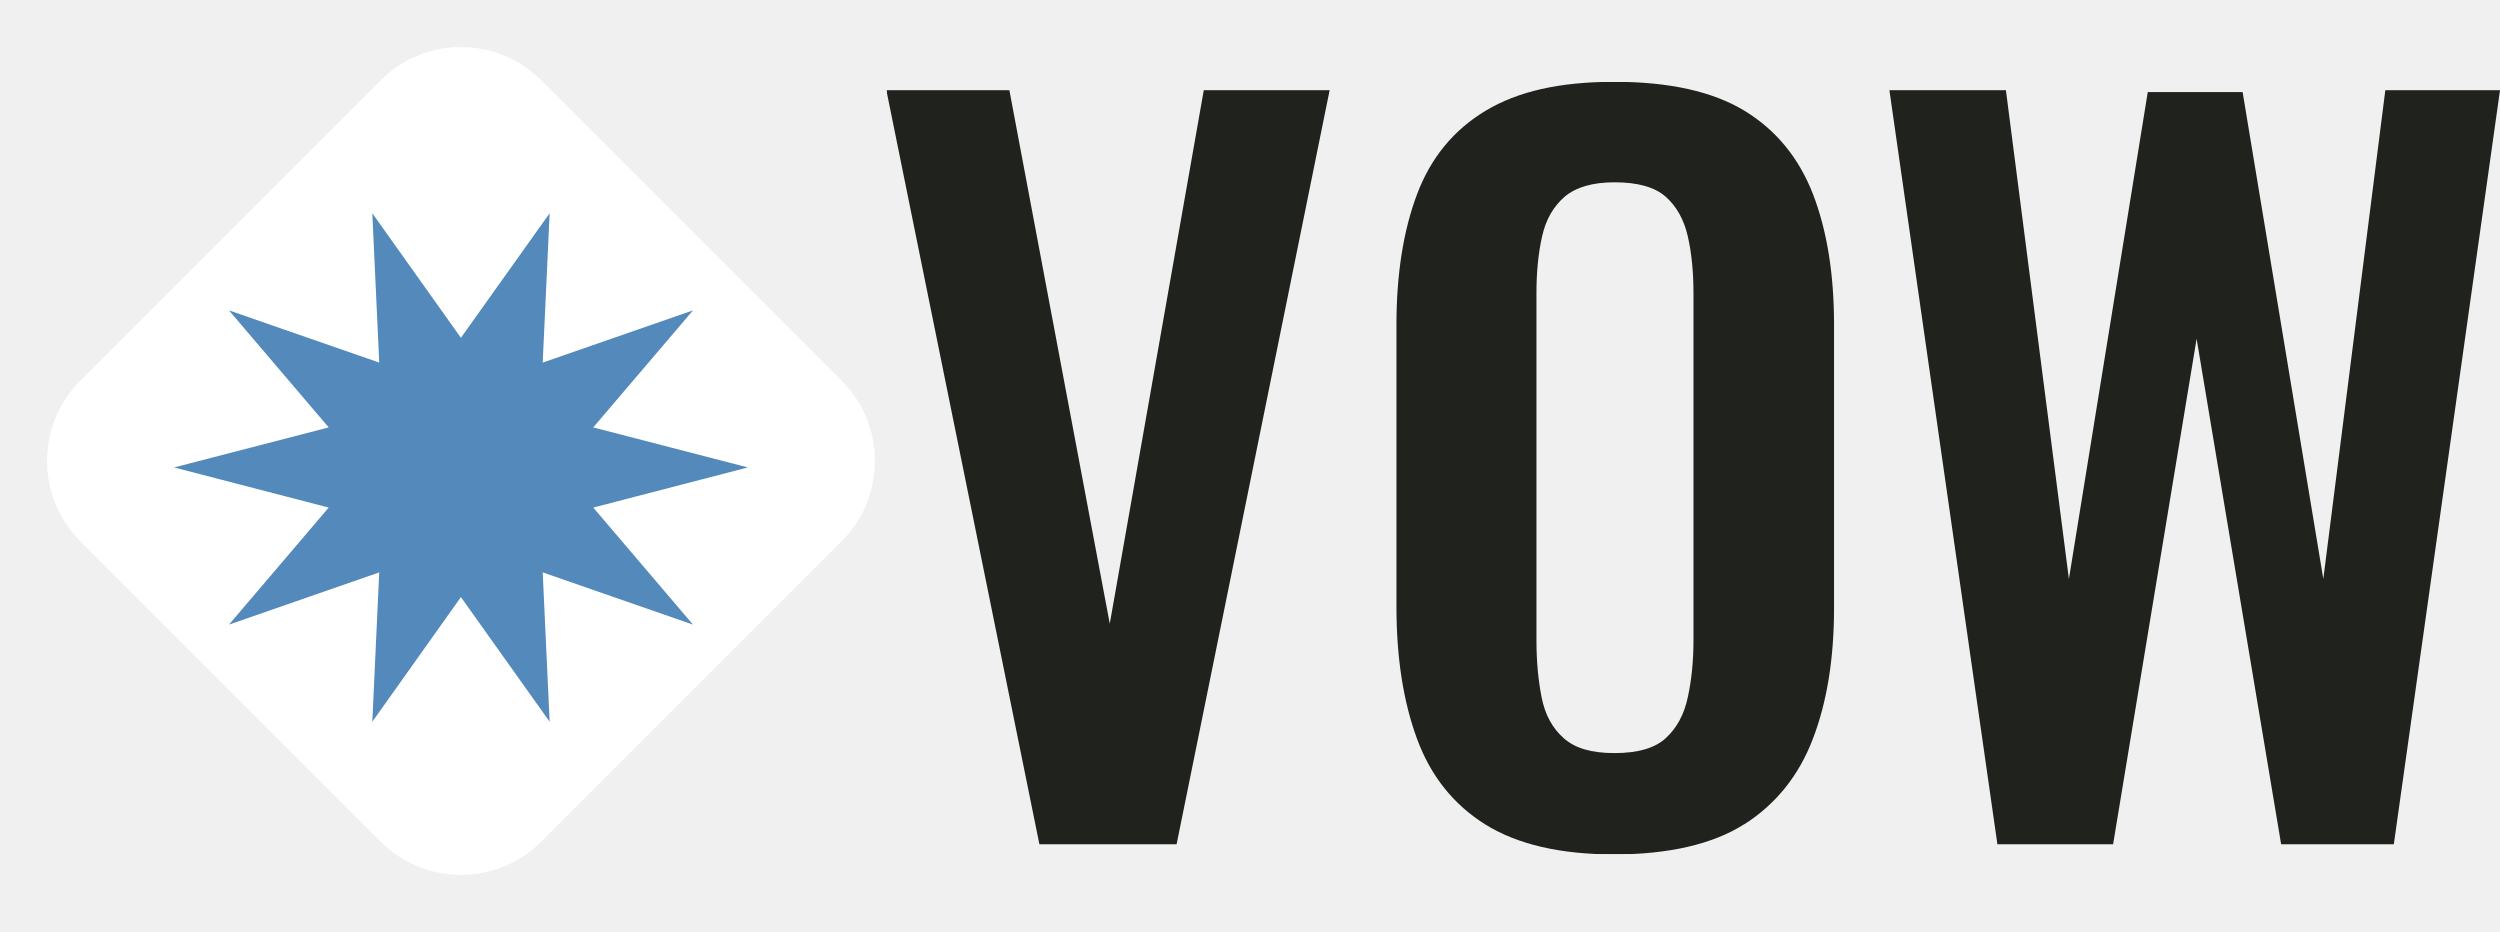
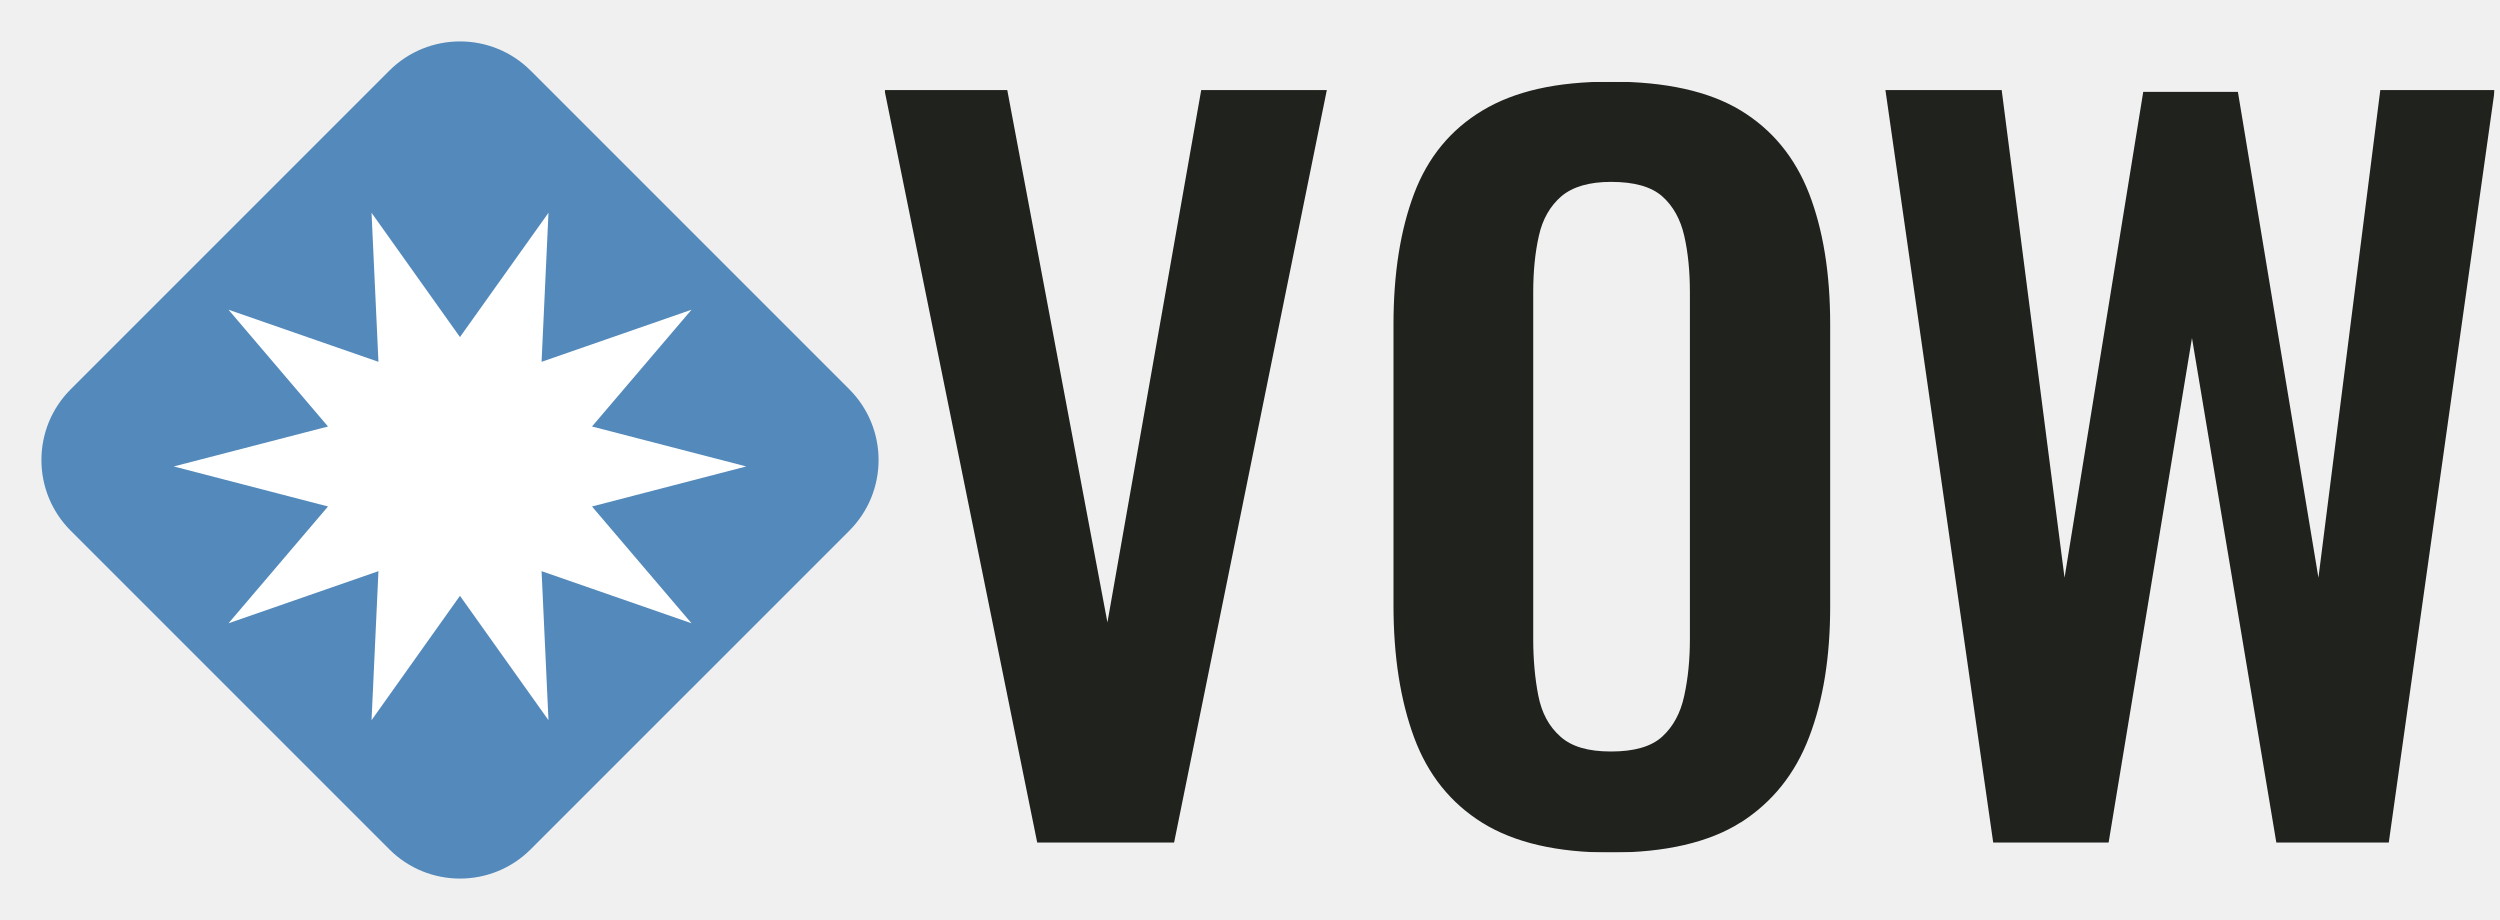
- <svg xmlns="http://www.w3.org/2000/svg" width="110" height="41" viewBox="0 0 110 41" fill="none">
-   <rect y="20.283" width="28.684" height="28.684" rx="5" transform="rotate(-45 0 20.2828)" fill="white" />
-   <g clip-path="url(#clip0_178_90)">
-     <path d="M20.28 14.863L16.382 9.383L16.686 15.954L10.075 13.657L14.463 18.806L7.662 20.567L14.463 22.333L10.075 27.483L16.686 25.185L16.382 31.756L20.28 26.272L24.184 31.756L23.879 25.185L30.491 27.483L26.103 22.333L32.904 20.567L26.103 18.806L30.491 13.657L23.879 15.954L24.184 9.383L20.28 14.863Z" fill="#5389BB" />
+ <svg xmlns="http://www.w3.org/2000/svg" width="125" height="46" viewBox="0 0 125 46" fill="none">
+   <rect y="23" width="32.527" height="32.527" rx="5" transform="rotate(-45 0 23)" fill="#5389BB" />
+   <g clip-path="url(#clip0_221_1976)">
+     <path d="M22.998 16.853L18.577 10.639L18.922 18.091L11.425 15.486L16.4 21.325L8.688 23.322L16.4 25.324L11.425 31.164L18.922 28.558L18.577 36.01L22.998 29.791L27.424 36.01L27.079 28.558L34.576 31.164L29.6 25.324L37.312 23.322L29.6 21.325L34.576 15.486L27.079 18.091L27.424 10.639L22.998 16.853Z" fill="white" />
  </g>
-   <g clip-path="url(#clip1_178_90)">
-     <mask id="mask0_178_90" style="mask-type:luminance" maskUnits="userSpaceOnUse" x="39" y="3" width="71" height="35">
-       <path d="M110 3.6H39V37.6H110V3.6Z" fill="white" />
+   <g clip-path="url(#clip1_221_1976)">
+     <mask id="mask0_221_1976" style="mask-type:luminance" maskUnits="userSpaceOnUse" x="44" y="4" width="81" height="39">
+       <path d="M124.736 4.082H44.225V42.636H124.736V4.082Z" fill="white" />
    </mask>
-     <g mask="url(#mask0_178_90)">
-       <path d="M92.976 37.149L96.651 14.905L100.37 37.149H105.328L110 3.97H104.954L102.226 25.474L98.675 4.051H94.502L91.032 25.474L88.26 3.97H83.134L87.886 37.149H92.969H92.976ZM68.8 32.476C68.302 32.037 67.978 31.438 67.829 30.673C67.679 29.907 67.604 29.074 67.604 28.172V12.898C67.604 11.972 67.685 11.138 67.853 10.398C68.015 9.663 68.352 9.082 68.844 8.656C69.342 8.237 70.071 8.021 71.037 8.021C72.058 8.021 72.806 8.23 73.291 8.656C73.771 9.082 74.095 9.663 74.263 10.398C74.431 11.132 74.513 11.966 74.513 12.898V28.178C74.513 29.08 74.431 29.913 74.263 30.679C74.101 31.445 73.771 32.043 73.291 32.482C72.812 32.92 72.058 33.136 71.037 33.136C70.015 33.136 69.299 32.92 68.806 32.482M76.755 36.266C78.144 35.377 79.153 34.124 79.77 32.5C80.393 30.877 80.698 28.956 80.698 26.746V14.293C80.698 12.052 80.387 10.138 79.77 8.539C79.147 6.94 78.144 5.718 76.755 4.872C75.36 4.026 73.454 3.6 71.03 3.6C68.607 3.6 66.776 4.026 65.368 4.872C63.96 5.718 62.957 6.94 62.353 8.539C61.749 10.138 61.444 12.058 61.444 14.293V26.703C61.444 28.944 61.749 30.883 62.353 32.519C62.957 34.155 63.967 35.414 65.368 36.285C66.776 37.156 68.657 37.594 71.03 37.594C73.404 37.594 75.366 37.149 76.755 36.26M51.77 37.149L58.504 3.97H52.966L48.83 27.444L44.413 3.97H39L45.734 37.149H51.77Z" fill="#20221E" />
+     <g mask="url(#mask0_221_1976)">
+       <path d="M105.431 42.125L109.599 16.901L113.816 42.125H119.439L124.736 4.502H119.015L115.921 28.886L111.895 4.593H107.162L103.227 28.886L100.084 4.502H94.271L99.66 42.125H105.424H105.431ZM78.017 36.826C77.452 36.328 77.085 35.649 76.915 34.781C76.746 33.913 76.661 32.968 76.661 31.946V14.625C76.661 13.575 76.753 12.63 76.944 11.79C77.127 10.957 77.509 10.299 78.067 9.815C78.632 9.339 79.458 9.094 80.553 9.094C81.712 9.094 82.559 9.332 83.11 9.815C83.654 10.299 84.021 10.957 84.212 11.79C84.403 12.623 84.495 13.568 84.495 14.625V31.953C84.495 32.975 84.403 33.92 84.212 34.788C84.028 35.656 83.654 36.336 83.11 36.833C82.566 37.33 81.712 37.575 80.553 37.575C79.395 37.575 78.582 37.33 78.024 36.833M87.037 41.124C88.613 40.116 89.757 38.695 90.456 36.854C91.163 35.012 91.509 32.835 91.509 30.329V16.207C91.509 13.666 91.156 11.496 90.456 9.682C89.75 7.869 88.613 6.483 87.037 5.524C85.455 4.565 83.294 4.082 80.546 4.082C77.798 4.082 75.722 4.565 74.125 5.524C72.529 6.483 71.391 7.869 70.706 9.682C70.021 11.496 69.675 13.673 69.675 16.207V30.279C69.675 32.821 70.021 35.019 70.706 36.875C71.391 38.73 72.536 40.158 74.125 41.145C75.722 42.132 77.855 42.629 80.546 42.629C83.237 42.629 85.462 42.125 87.037 41.117M58.705 42.125L66.341 4.502H60.061L55.371 31.12L50.363 4.502H44.225L51.86 42.125H58.705Z" fill="#20221E" />
    </g>
  </g>
  <defs>
-     <clipPath id="clip0_178_90">
-       <rect width="25.242" height="22.374" fill="white" transform="translate(7.66174 9.38281)" />
+     <clipPath id="clip0_221_1976">
+       <rect width="28.624" height="25.371" fill="white" transform="translate(8.68848 10.6392)" />
    </clipPath>
-     <clipPath id="clip1_178_90">
-       <rect width="71" height="34" fill="white" transform="translate(39 3.59998)" />
+     <clipPath id="clip1_221_1976">
+       <rect width="80.512" height="38.555" fill="white" transform="translate(44.2246 4.08154)" />
    </clipPath>
  </defs>
</svg>
